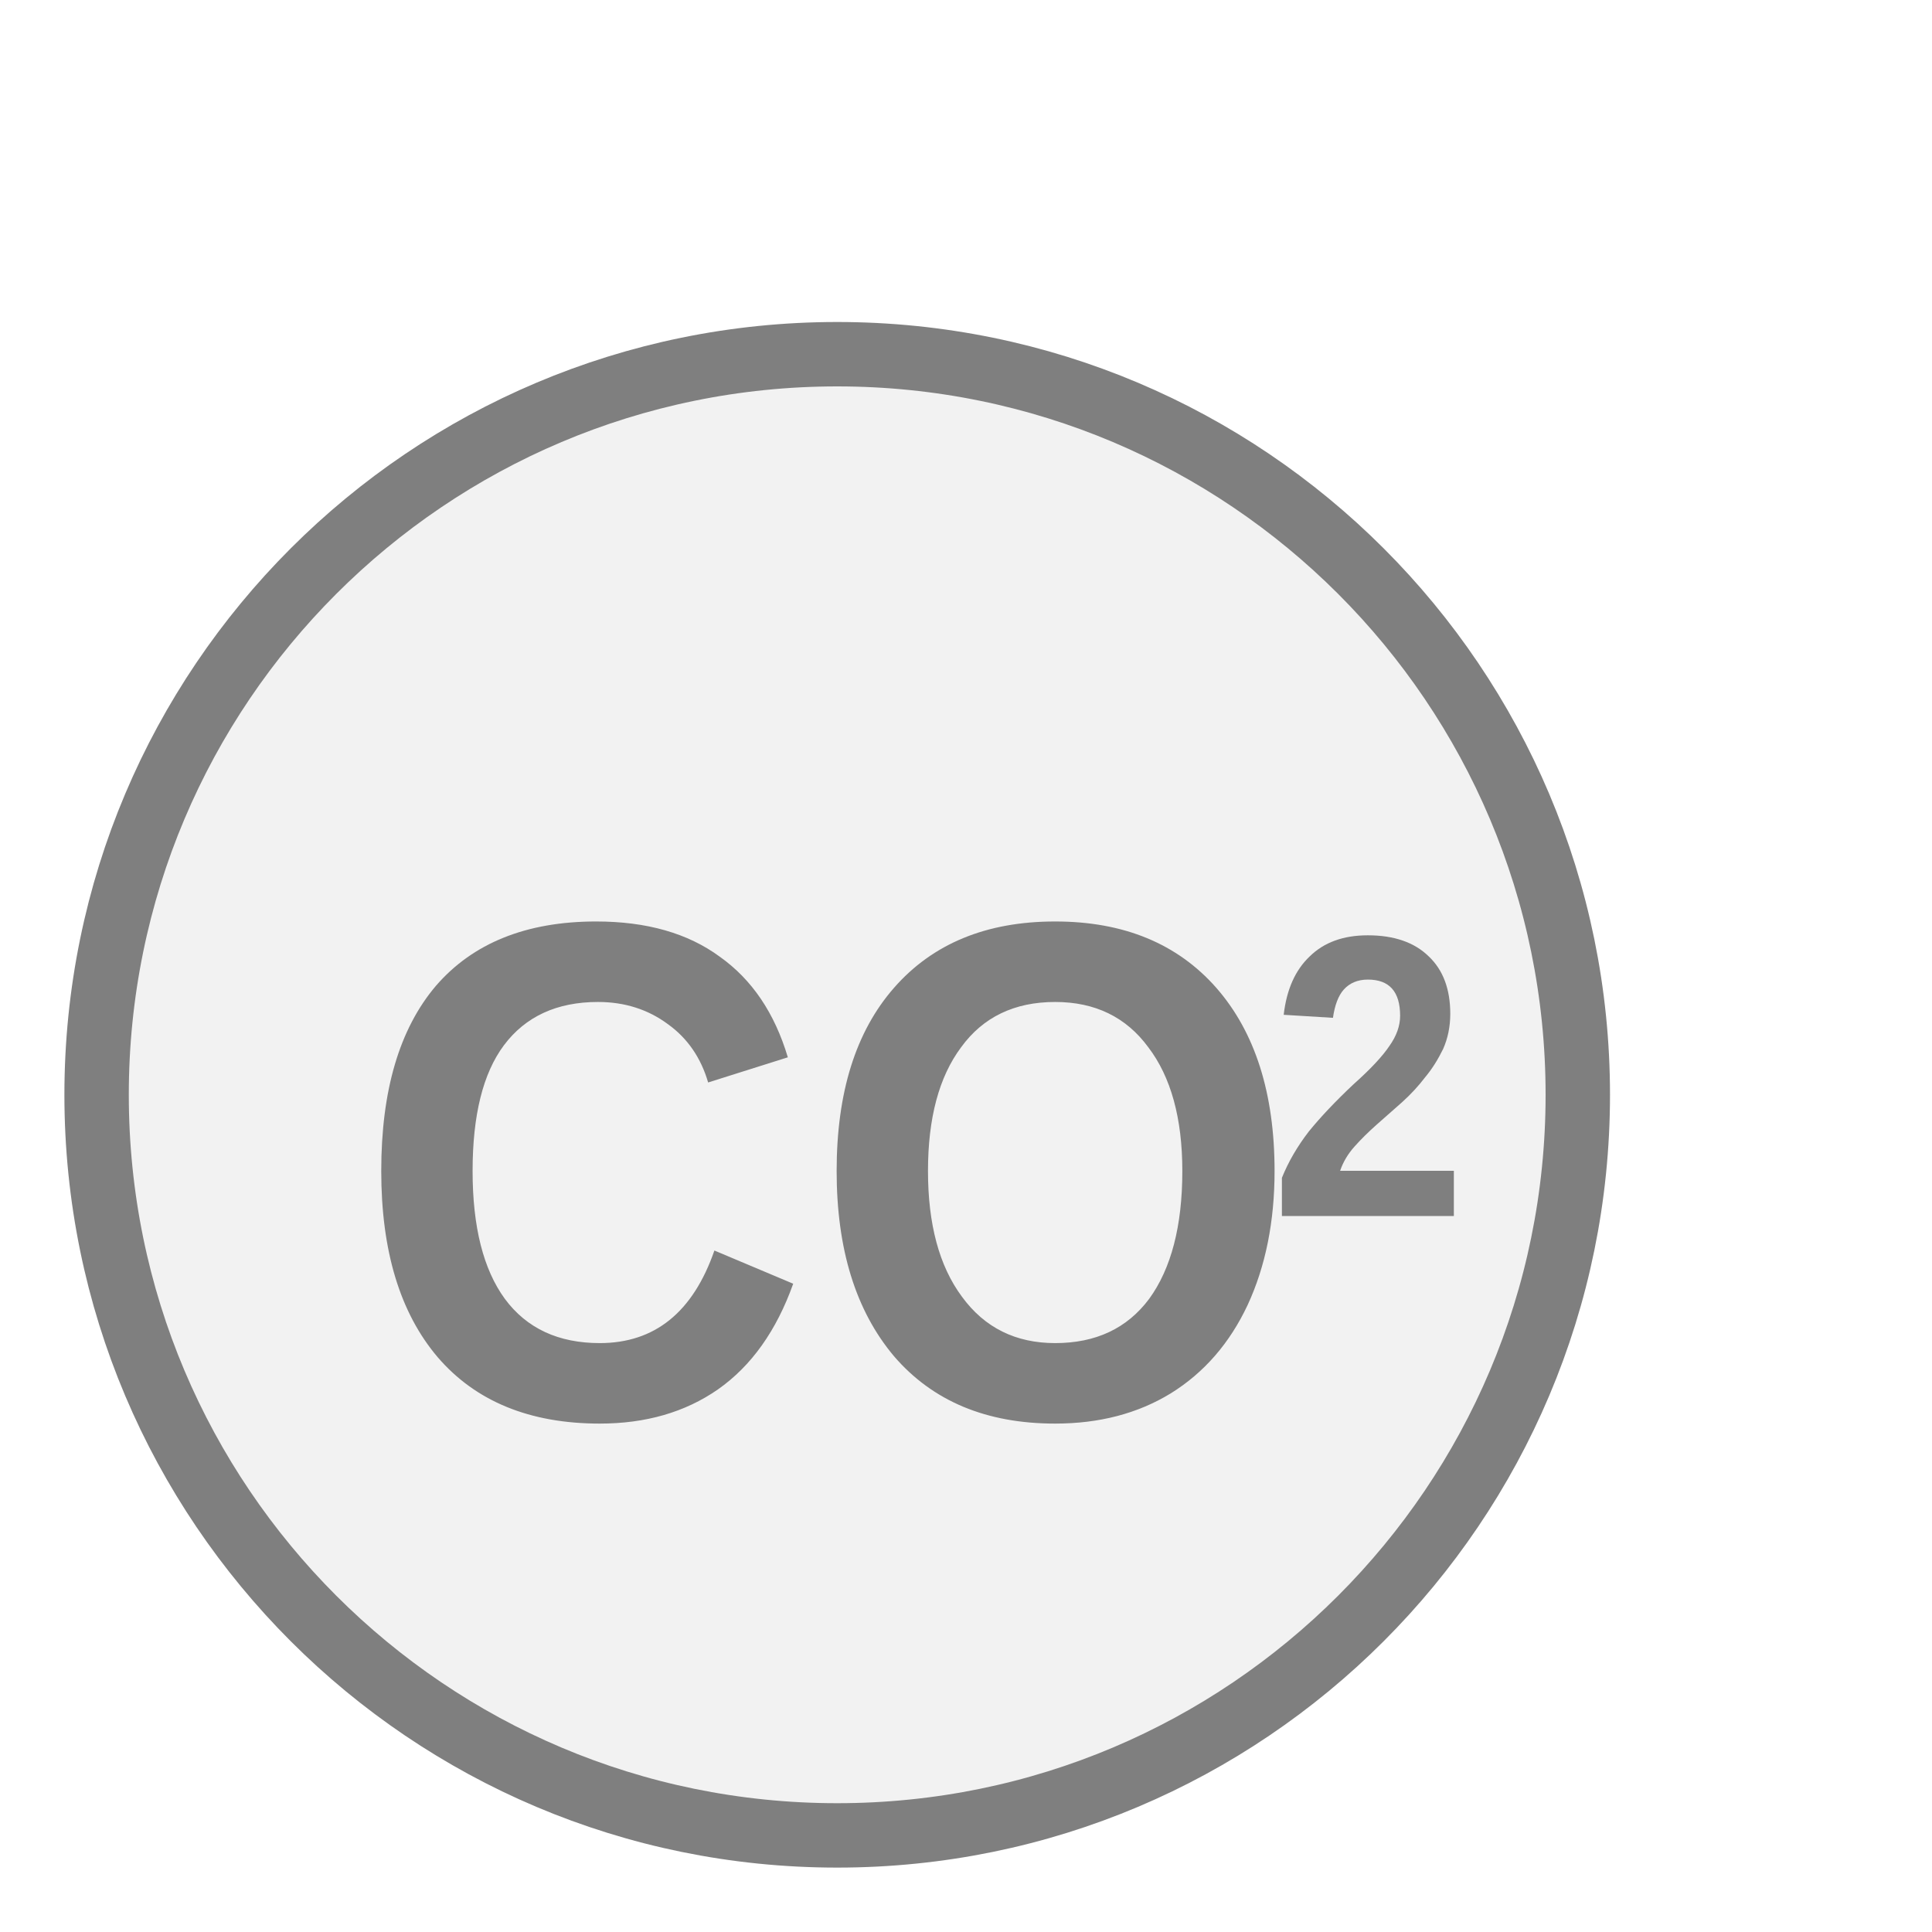
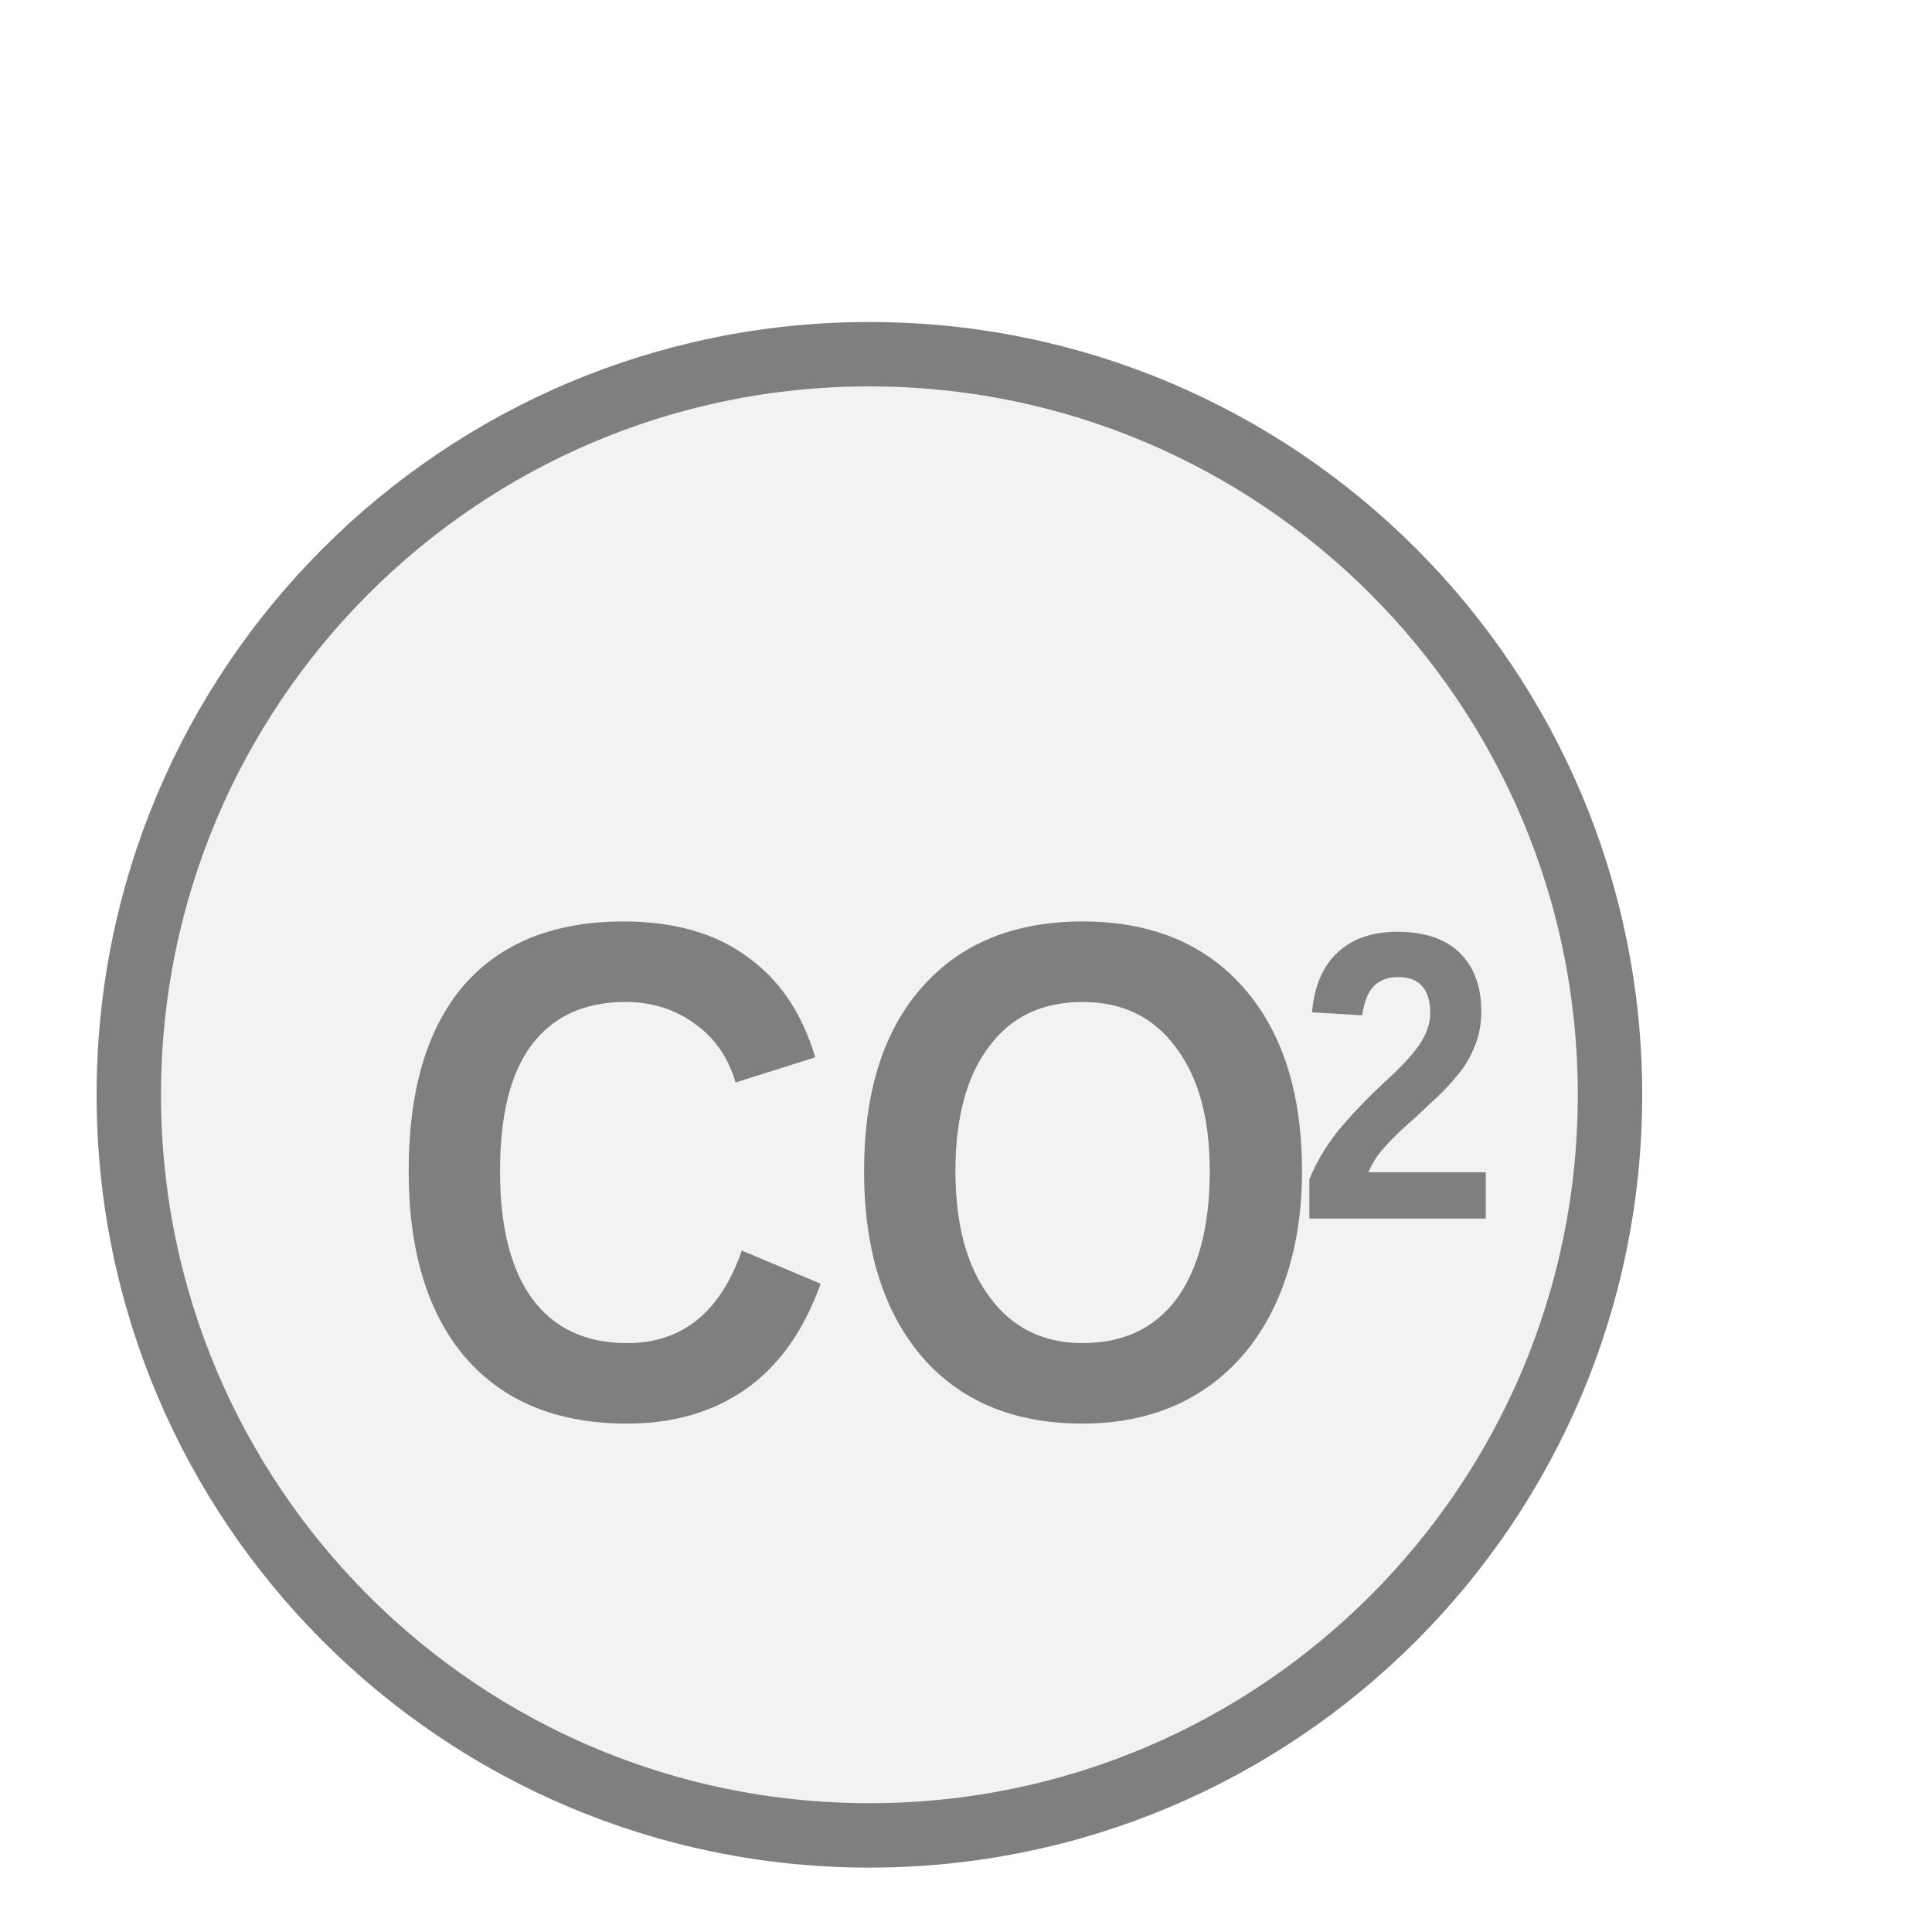
<svg xmlns="http://www.w3.org/2000/svg" width="30px" height="30px" viewBox="0 0 30 30">
-   <circle cx="13" cy="17" r="11.5" fill="#f2f2f2" stroke="#7f7f7f" stroke-width="1" />
-   <text x="12.858" y="18.875" fill="#7f7f7f" font-family="Arial, Helvetica, sans-serif" font-size="11px" font-style="normal" font-weight="600" text-anchor="middle" dominant-baseline="middle" transform="translate(12.858 18.875) scale(0.89 1) translate(-12.858 -18.875)">CO</text>
-   <text x="19.709" y="17.115" fill="#7f7f7f" font-family="Arial, Helvetica, sans-serif" font-size="6.236px" font-style="normal" font-weight="600" text-anchor="start" dominant-baseline="middle" transform="translate(19.7088 17.115) scale(0.89 1) translate(-19.7088 -17.115)">2</text>
+   <circle cx="13.5" cy="17" r="11.5" fill="#f2f2f2" stroke="#7f7f7f" stroke-width="1" />
+   <text x="13.286" y="18.875" fill="#7f7f7f" font-family="Arial, Helvetica, sans-serif" font-size="11px" font-style="normal" font-weight="600" text-anchor="middle" dominant-baseline="middle" transform="translate(13.2862 18.875) scale(0.89 1) translate(-13.2862 -18.875)">CO</text>
+   <text x="20.137" y="17.115" fill="#7f7f7f" font-family="Arial, Helvetica, sans-serif" font-size="6.367px" font-style="normal" font-weight="600" text-anchor="start" dominant-baseline="middle" transform="translate(20.137 17.115) scale(0.89 1) translate(-20.137 -17.115)">2</text>
</svg>
